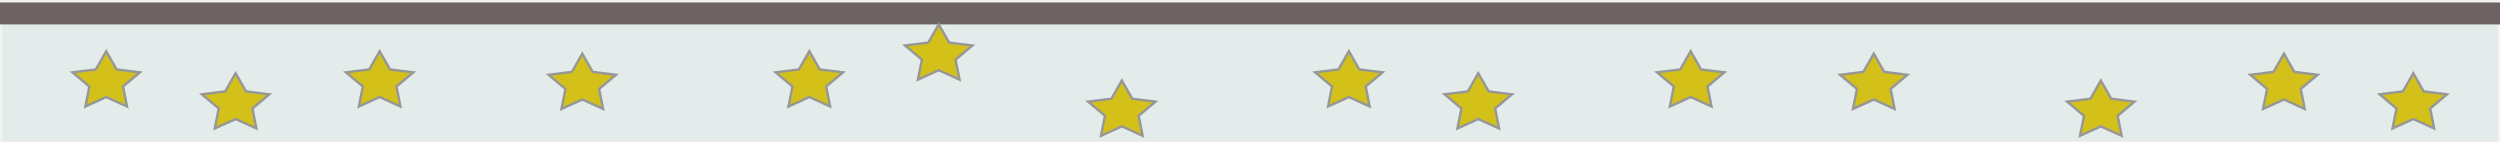
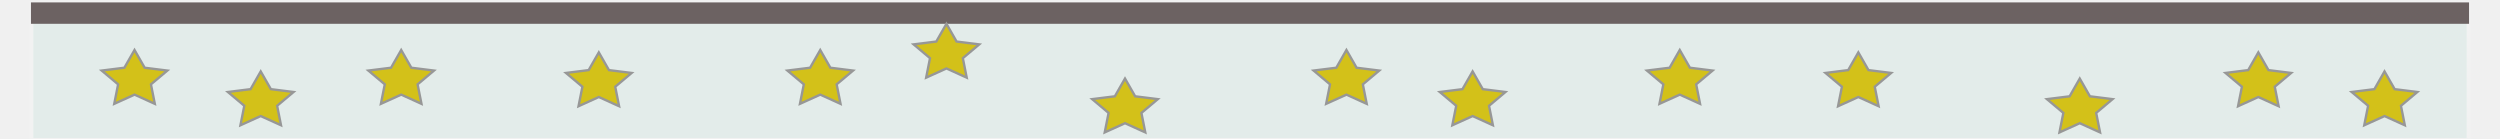
- <svg xmlns="http://www.w3.org/2000/svg" xmlns:xlink="http://www.w3.org/1999/xlink" width="1024px" height="58px" viewBox="0 0 1024 58" version="1.1">
+ <svg xmlns="http://www.w3.org/2000/svg" xmlns:xlink="http://www.w3.org/1999/xlink" width="1050px" height="58px" viewBox="0 0 1024 58" version="1.1">
  <defs>
    <rect id="path-1" x="0" y="1" width="1024" height="58" />
    <mask id="mask-2" maskContentUnits="userSpaceOnUse" maskUnits="objectBoundingBox" x="0" y="0" width="1024" height="58" fill="white">
      <use xlink:href="#path-1" />
    </mask>
    <rect id="path-3" x="0" y="1" width="1024" height="9" />
    <mask id="mask-4" maskContentUnits="userSpaceOnUse" maskUnits="objectBoundingBox" x="0" y="0" width="1024" height="9" fill="white">
      <use xlink:href="#path-3" />
    </mask>
  </defs>
  <g id="Page-1" stroke="none" stroke-width="1" fill="none" fill-rule="evenodd">
    <g id="Rectangle" style="mix-blend-mode: soft-light;">
      <use fill="#065C49" fill-rule="evenodd" style="mix-blend-mode: hue;" xlink:href="#path-1" />
      <use stroke="#979797" mask="url(#mask-2)" stroke-width="2" xlink:href="#path-1" />
      <use stroke="#979797" stroke-width="1" xlink:href="#path-1" />
    </g>
    <use id="Rectangle-2" stroke="#6C6262" mask="url(#mask-4)" stroke-width="2" fill="#6C6262" xlink:href="#path-3" />
    <polygon id="Star" stroke="#979797" fill="#D3C119" points="43.5 39.75 34.977 43.613 36.605 35.431 29.71 29.637 39.239 28.444 43.5 21 47.761 28.444 57.29 29.637 50.395 35.431 52.023 43.613" />
    <polygon id="Star" stroke="#979797" fill="#D3C119" points="96.5 48.75 87.977 52.613 89.605 44.431 82.71 38.637 92.239 37.444 96.5 30 100.761 37.444 110.29 38.637 103.395 44.431 105.023 52.613" />
    <polygon id="Star" stroke="#979797" fill="#D3C119" points="155.5 39.75 146.977 43.613 148.605 35.431 141.71 29.637 151.239 28.444 155.5 21 159.761 28.444 169.29 29.637 162.395 35.431 164.023 43.613" />
    <polygon id="Star" stroke="#979797" fill="#D3C119" points="238.5 40.75 229.977 44.613 231.605 36.431 224.71 30.637 234.239 29.444 238.5 22 242.761 29.444 252.29 30.637 245.395 36.431 247.023 44.613" />
    <polygon id="Star" stroke="#979797" fill="#D3C119" points="692.5 39.75 683.977 43.613 685.605 35.431 678.71 29.637 688.239 28.444 692.5 21 696.761 28.444 706.29 29.637 699.395 35.431 701.023 43.613" />
    <polygon id="Star" stroke="#979797" fill="#D3C119" points="552.5 39.75 543.977 43.613 545.605 35.431 538.71 29.637 548.239 28.444 552.5 21 556.761 28.444 566.29 29.637 559.395 35.431 561.023 43.613" />
    <polygon id="Star" stroke="#979797" fill="#D3C119" points="767.5 40.75 758.977 44.613 760.605 36.431 753.71 30.637 763.239 29.444 767.5 22 771.761 29.444 781.29 30.637 774.395 36.431 776.023 44.613" />
    <polygon id="Star" stroke="#979797" fill="#D3C119" points="860.5 51.75 851.977 55.613 853.605 47.431 846.71 41.637 856.239 40.444 860.5 33 864.761 40.444 874.29 41.637 867.395 47.431 869.023 55.613" />
    <polygon id="Star" stroke="#979797" fill="#D3C119" points="331.5 39.75 322.977 43.613 324.605 35.431 317.71 29.637 327.239 28.444 331.5 21 335.761 28.444 345.29 29.637 338.395 35.431 340.023 43.613" />
    <polygon id="Star" stroke="#979797" fill="#D3C119" points="935.5 40.75 926.977 44.613 928.605 36.431 921.71 30.637 931.239 29.444 935.5 22 939.761 29.444 949.29 30.637 942.395 36.431 944.023 44.613" />
    <polygon id="Star" stroke="#979797" fill="#D3C119" points="988.5 48.75 979.977 52.613 981.605 44.431 974.71 38.637 984.239 37.444 988.5 30 992.761 37.444 1002.29 38.637 995.395 44.431 997.023 52.613" />
    <polygon id="Star" stroke="#979797" fill="#D3C119" points="384.5 28.75 375.977 32.613 377.605 24.431 370.71 18.637 380.239 17.444 384.5 10 388.761 17.444 398.29 18.637 391.395 24.431 393.023 32.613" />
    <polygon id="Star" stroke="#979797" fill="#D3C119" points="605.5 48.75 596.977 52.613 598.605 44.431 591.71 38.637 601.239 37.444 605.5 30 609.761 37.444 619.29 38.637 612.395 44.431 614.023 52.613" />
    <polygon id="Star" stroke="#979797" fill="#D3C119" points="459.5 51.75 450.977 55.613 452.605 47.431 445.71 41.637 455.239 40.444 459.5 33 463.761 40.444 473.29 41.637 466.395 47.431 468.023 55.613" />
  </g>
</svg>
